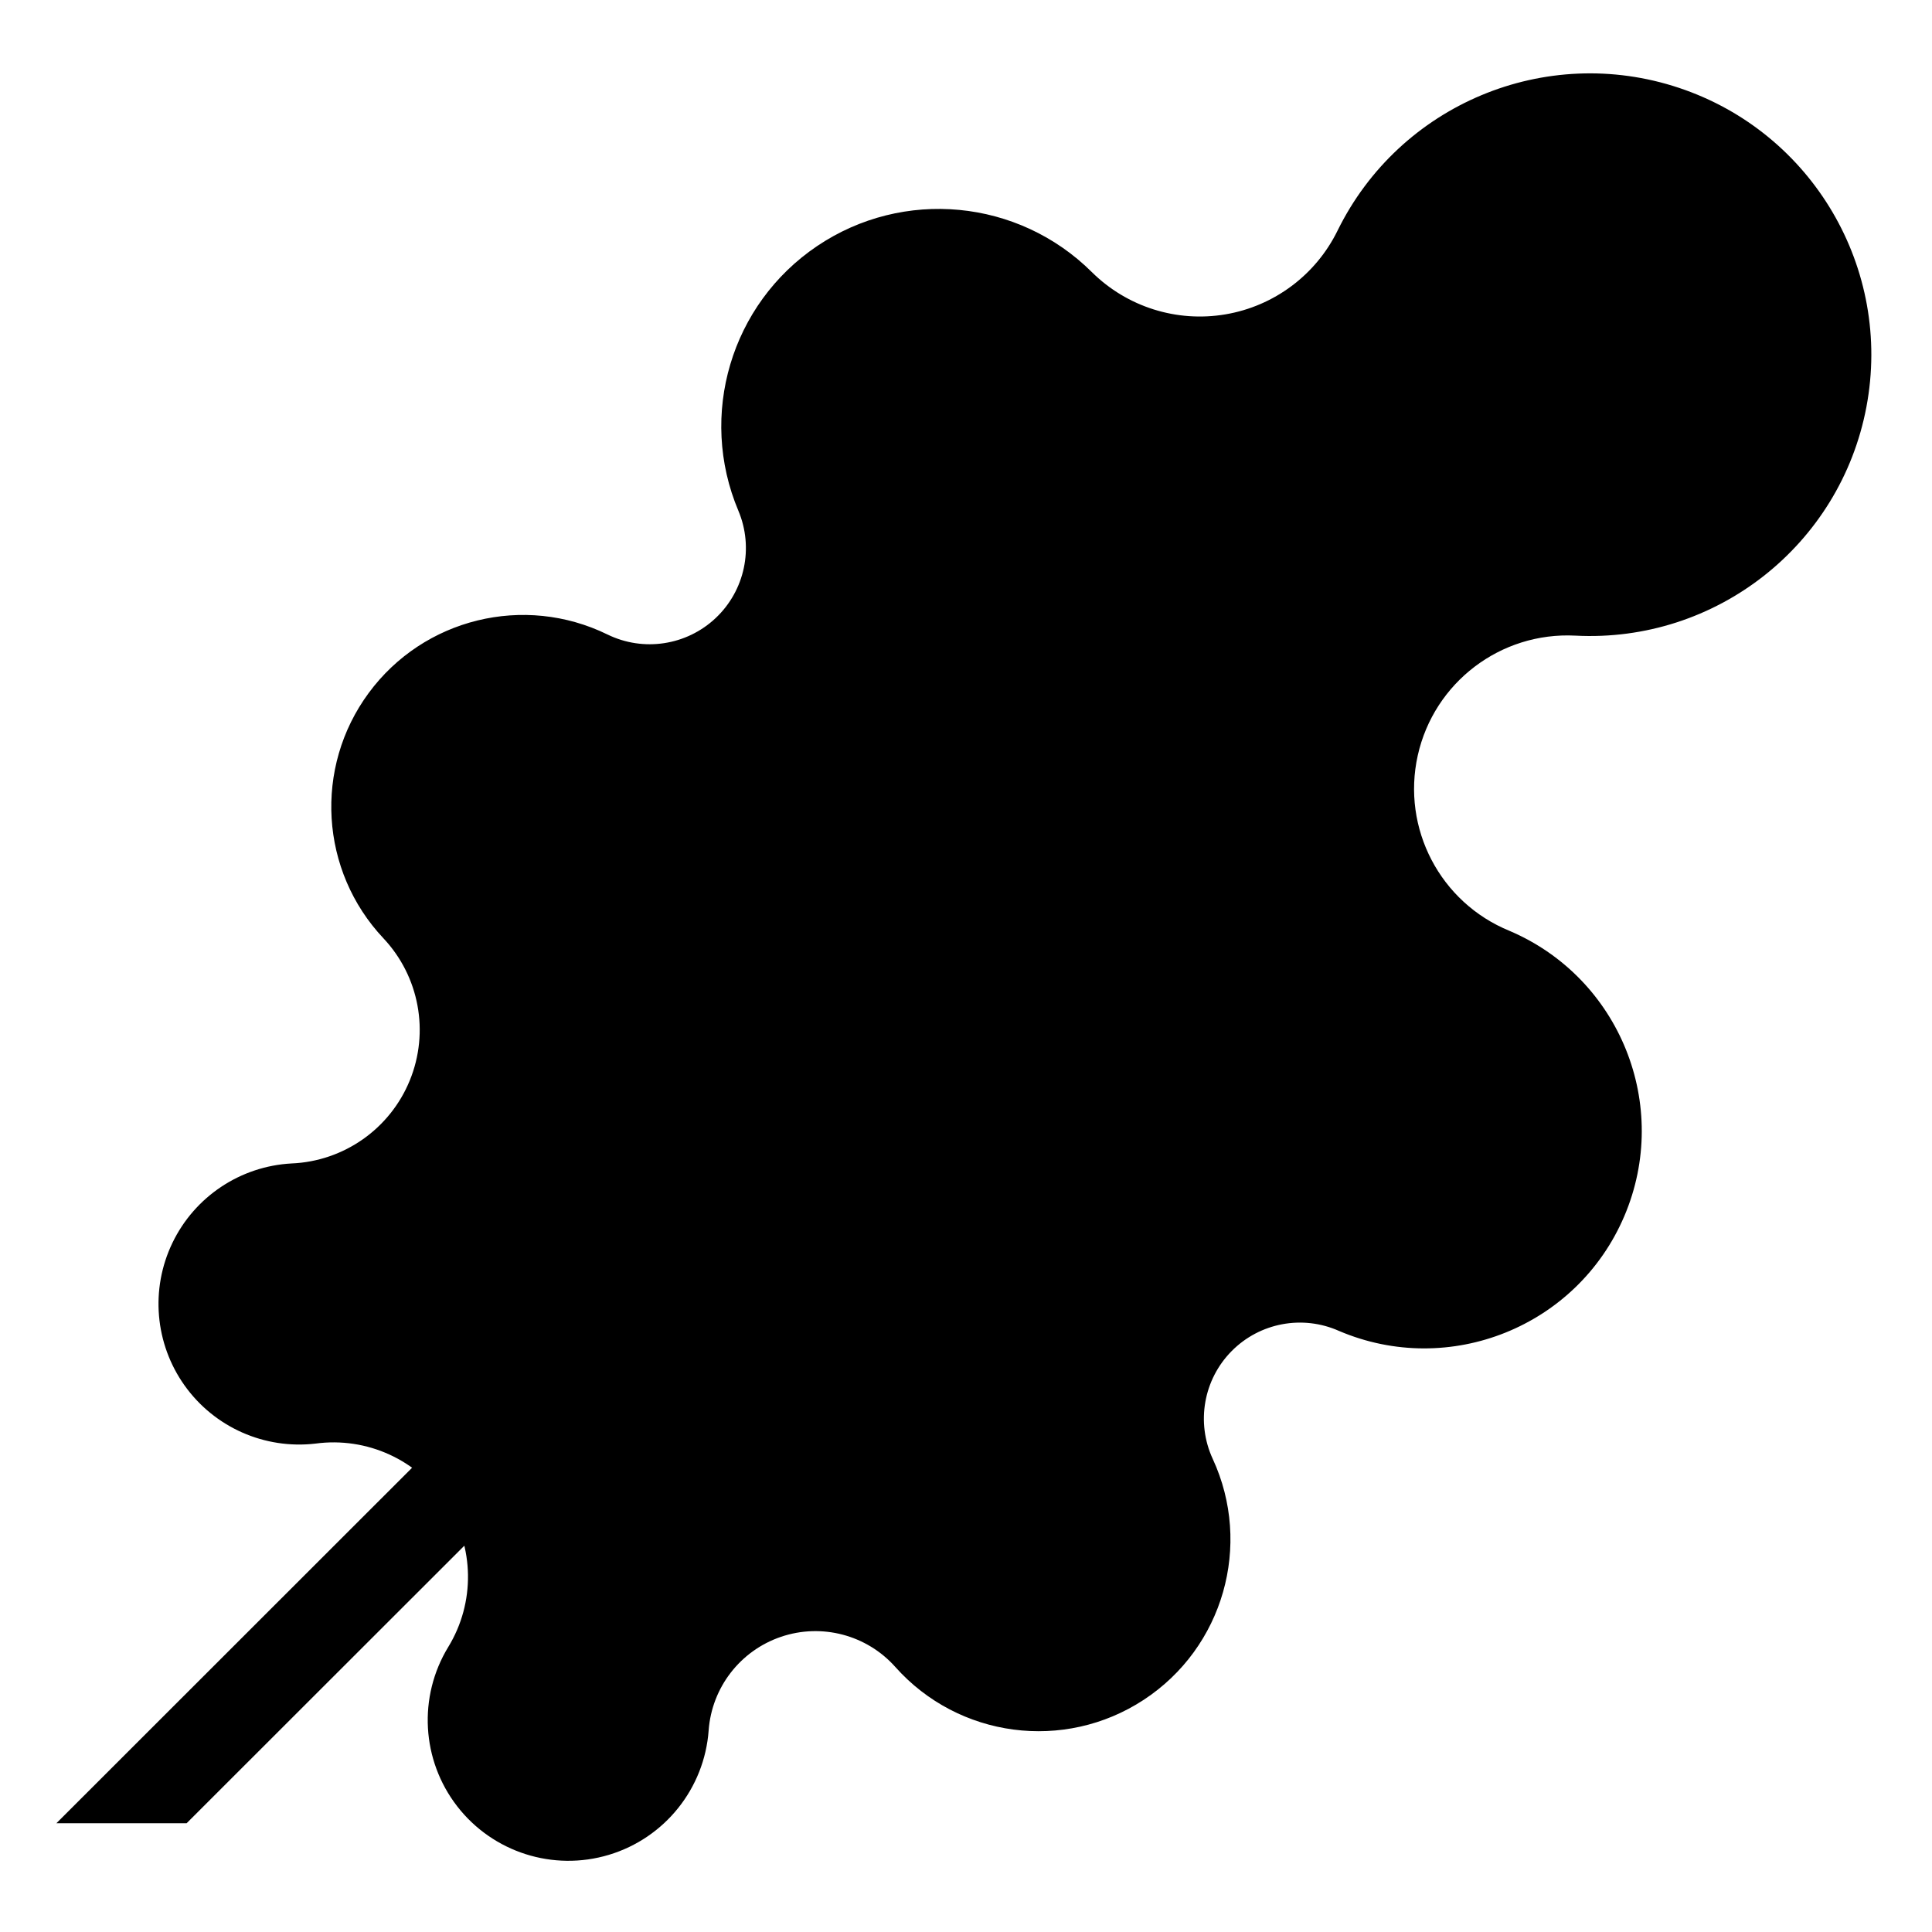
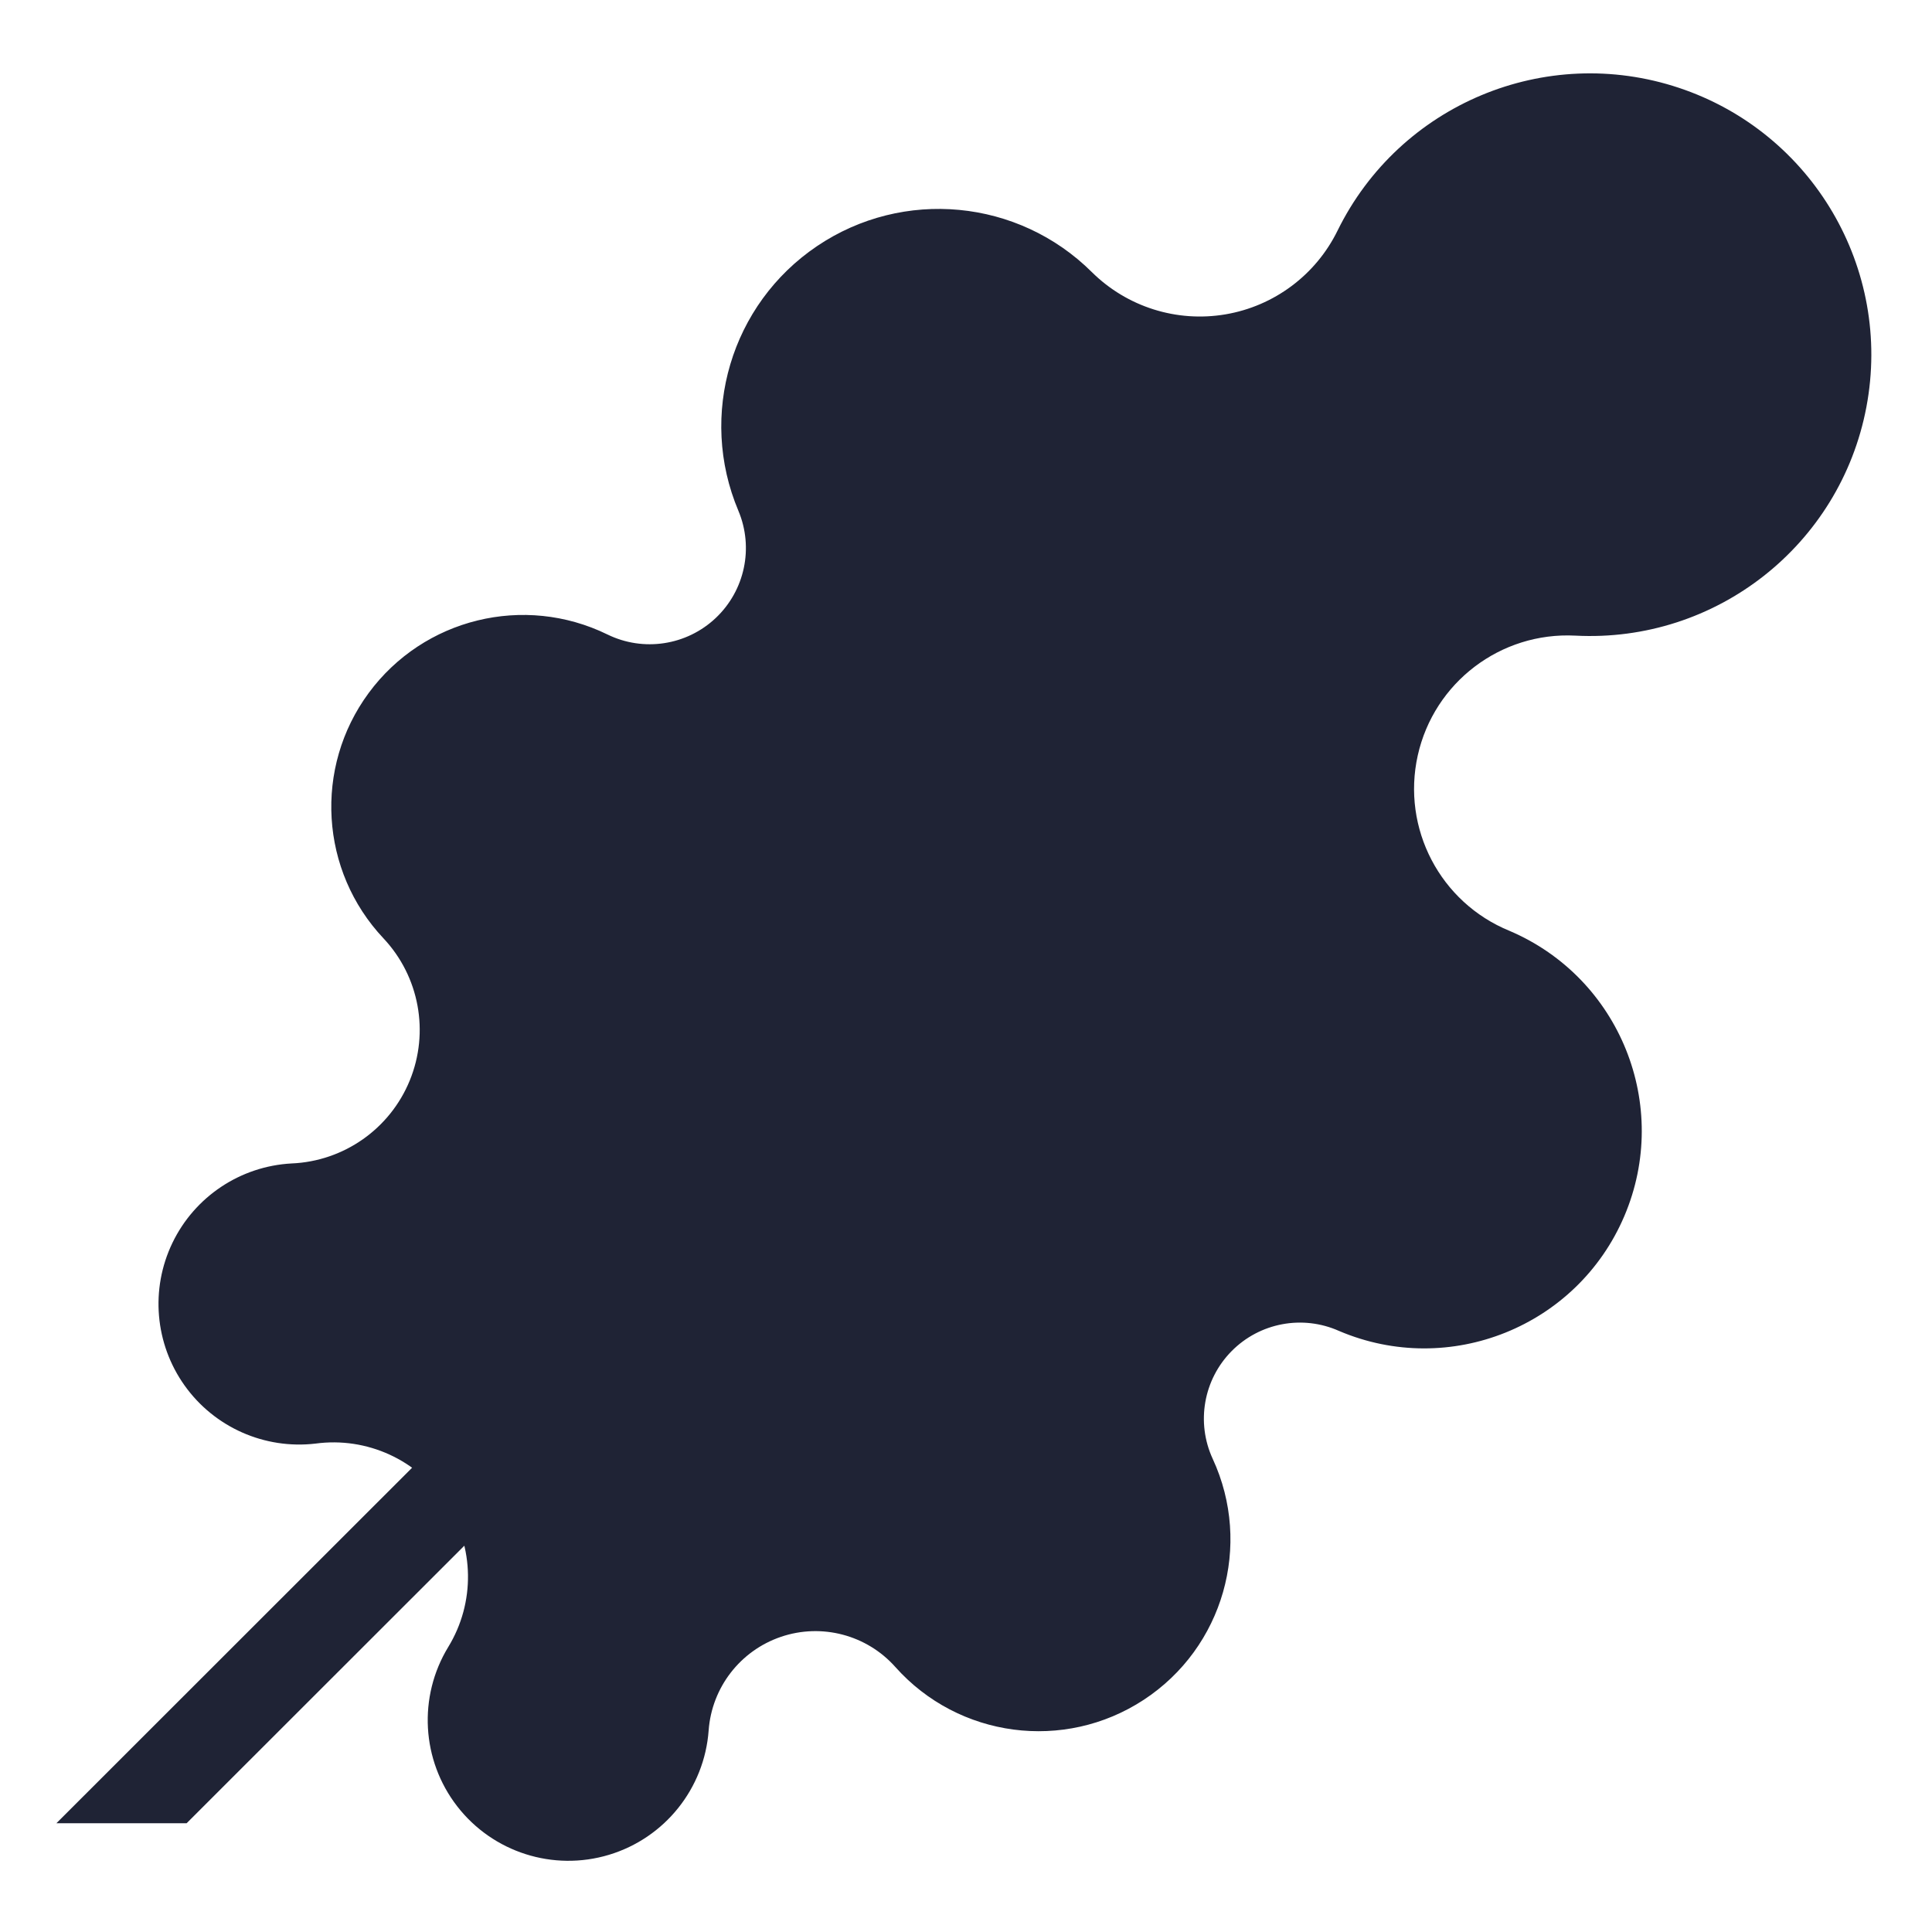
<svg xmlns="http://www.w3.org/2000/svg" viewBox="0 0 100 100">
+   <style>path{fill:#1F2335}@media (prefers-color-scheme:dark){path{fill:#C0CAF5}}</style>
  <path d="M16.33 74.72A7.28 7.28 0 1 1 15.09 60.22A6.92 6.92 0 0 0 19.85 48.57A9.93 9.93 0 0 1 31.44 32.84A4.98 4.98 0 0 0 38.22 26.44A11.25 11.25 0 0 1 56.52 14.09A7.94 7.94 0 0 0 69.23 11.94A14.56 14.56 0 1 1 81.54 32.9A7.94 7.94 0 0 0 78.13 48.18A11.25 11.25 0 1 1 69.31 68.89A4.97 4.97 0 0 0 62.77 75.51A9.93 9.93 0 0 1 46.34 86.28A5.54 5.54 0 0 0 36.68 89.56A7.28 7.28 0 1 1 23.2 85.25A6.96 6.96 0 0 0 16.33 74.72ZM21.95 75.35L25.32 78.72L9.66 94.37L2.92 94.37Z" />
</svg>
